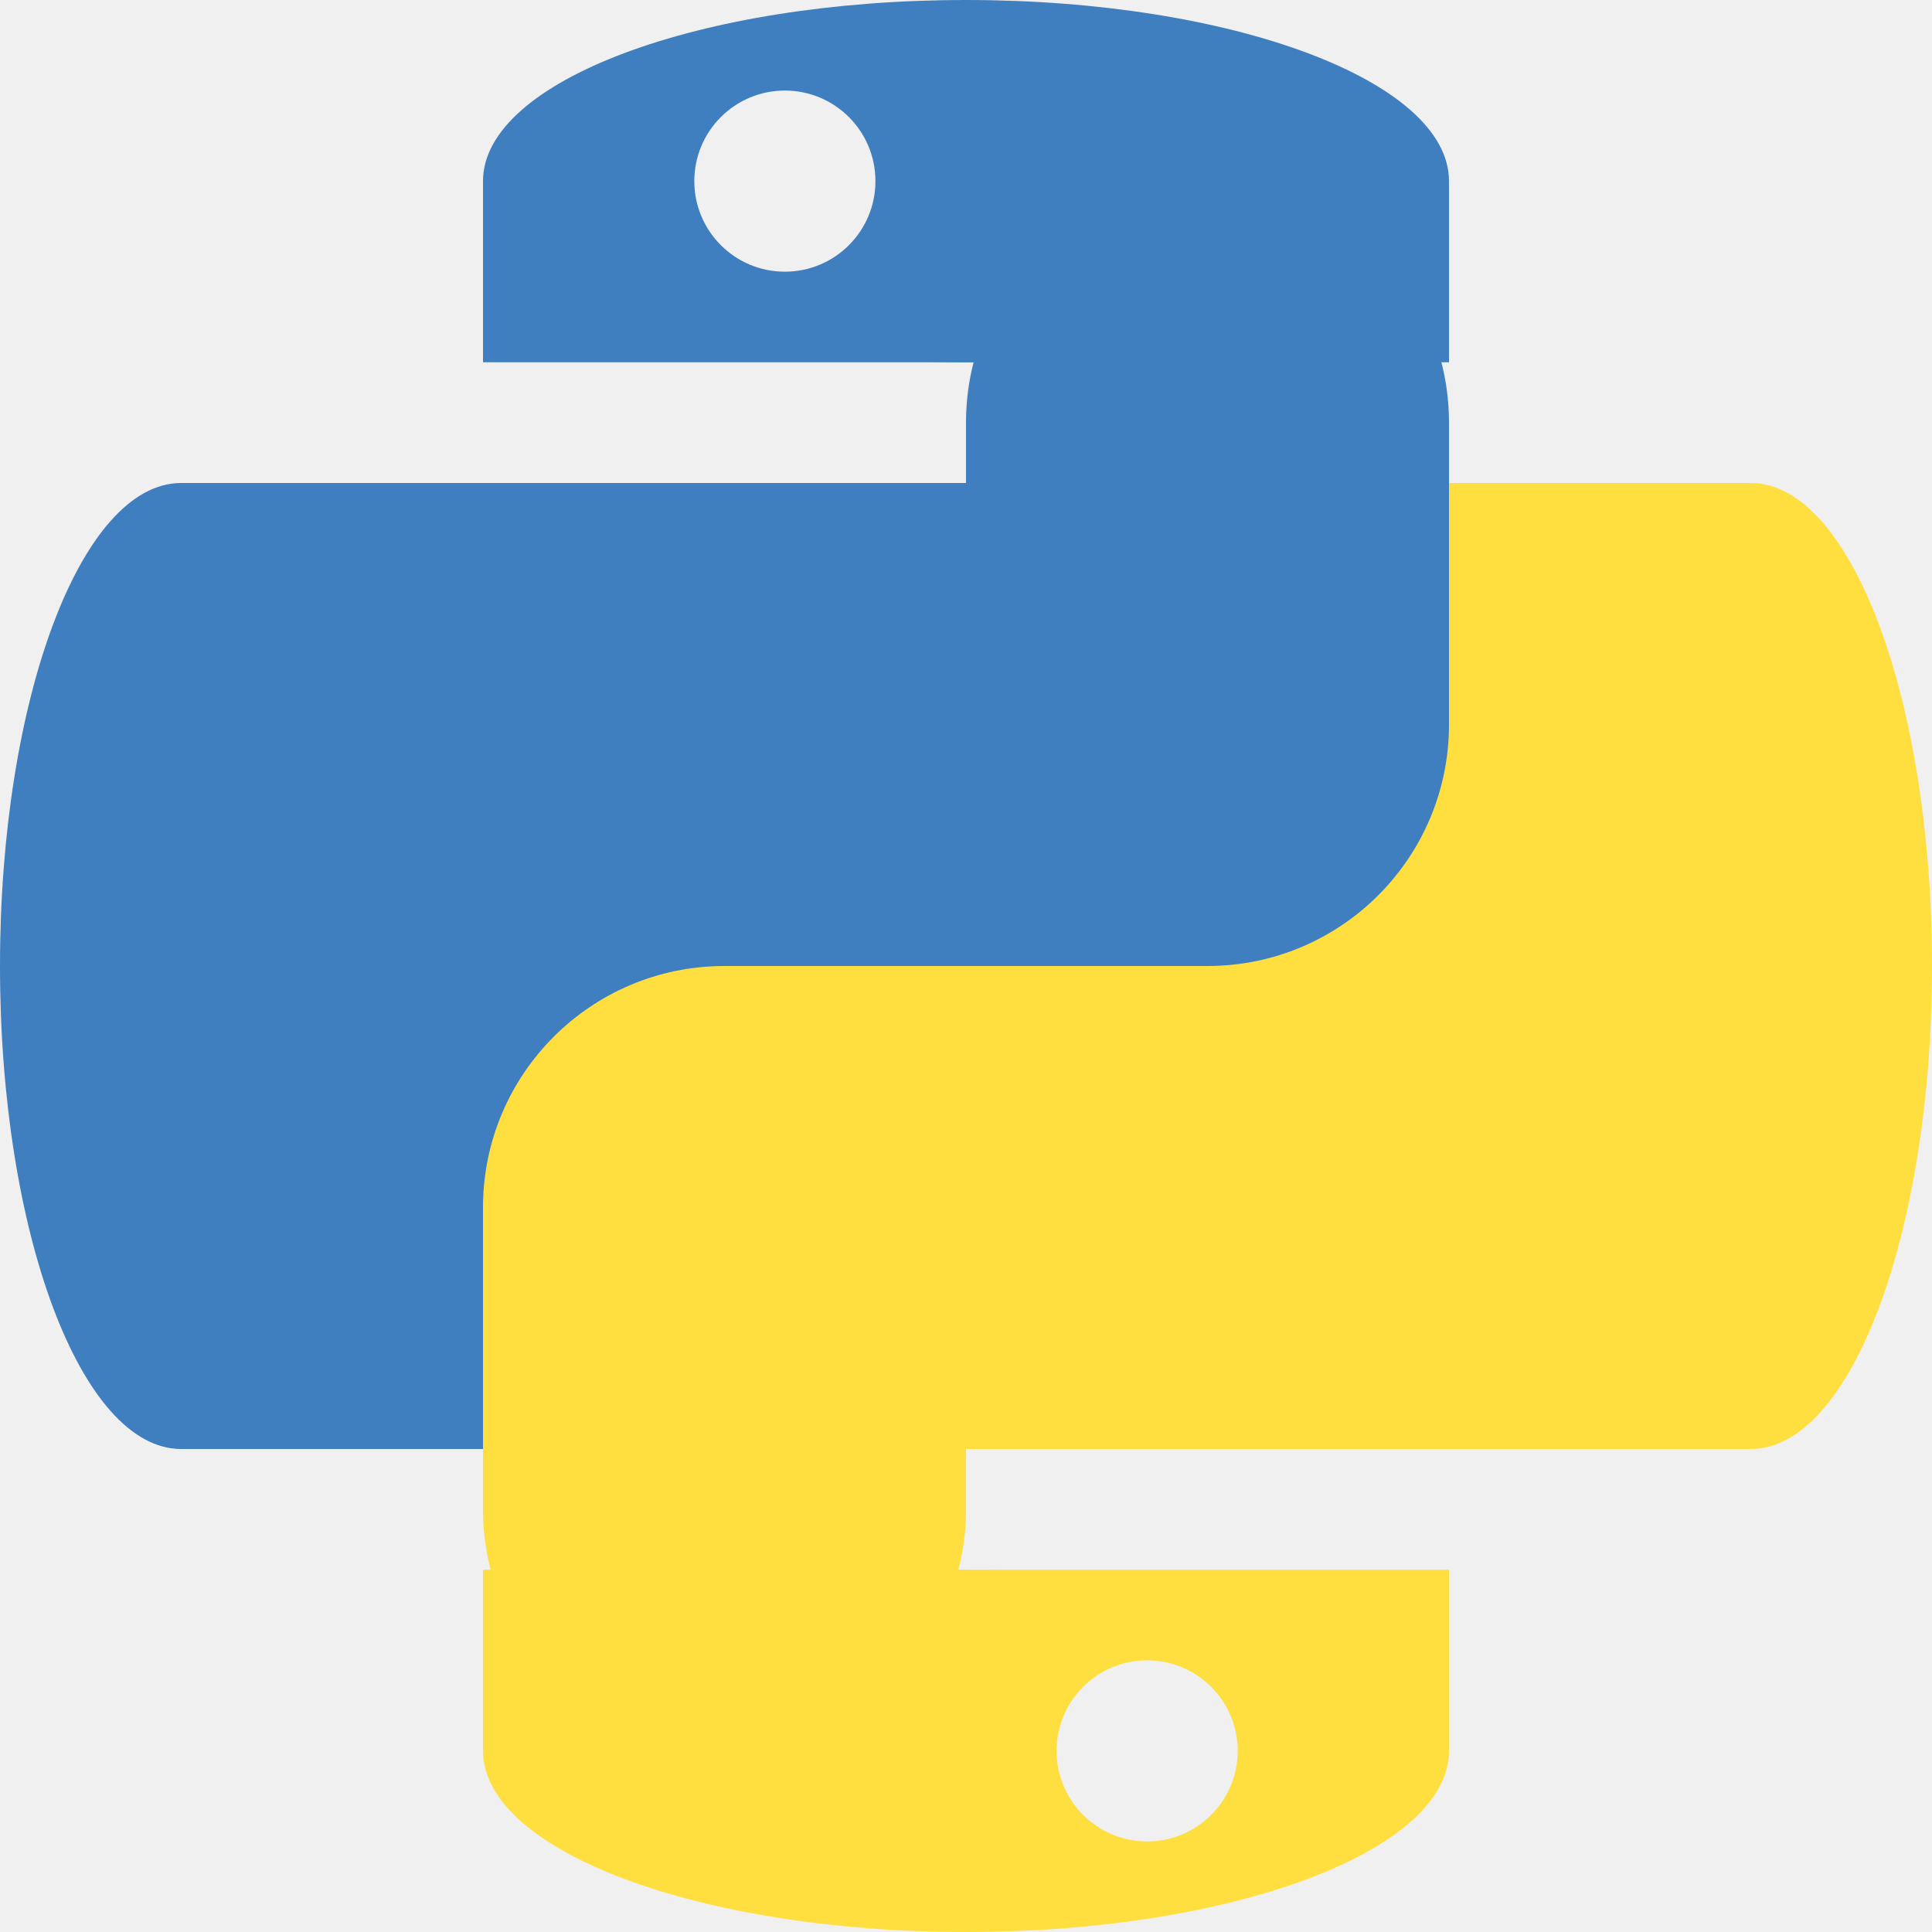
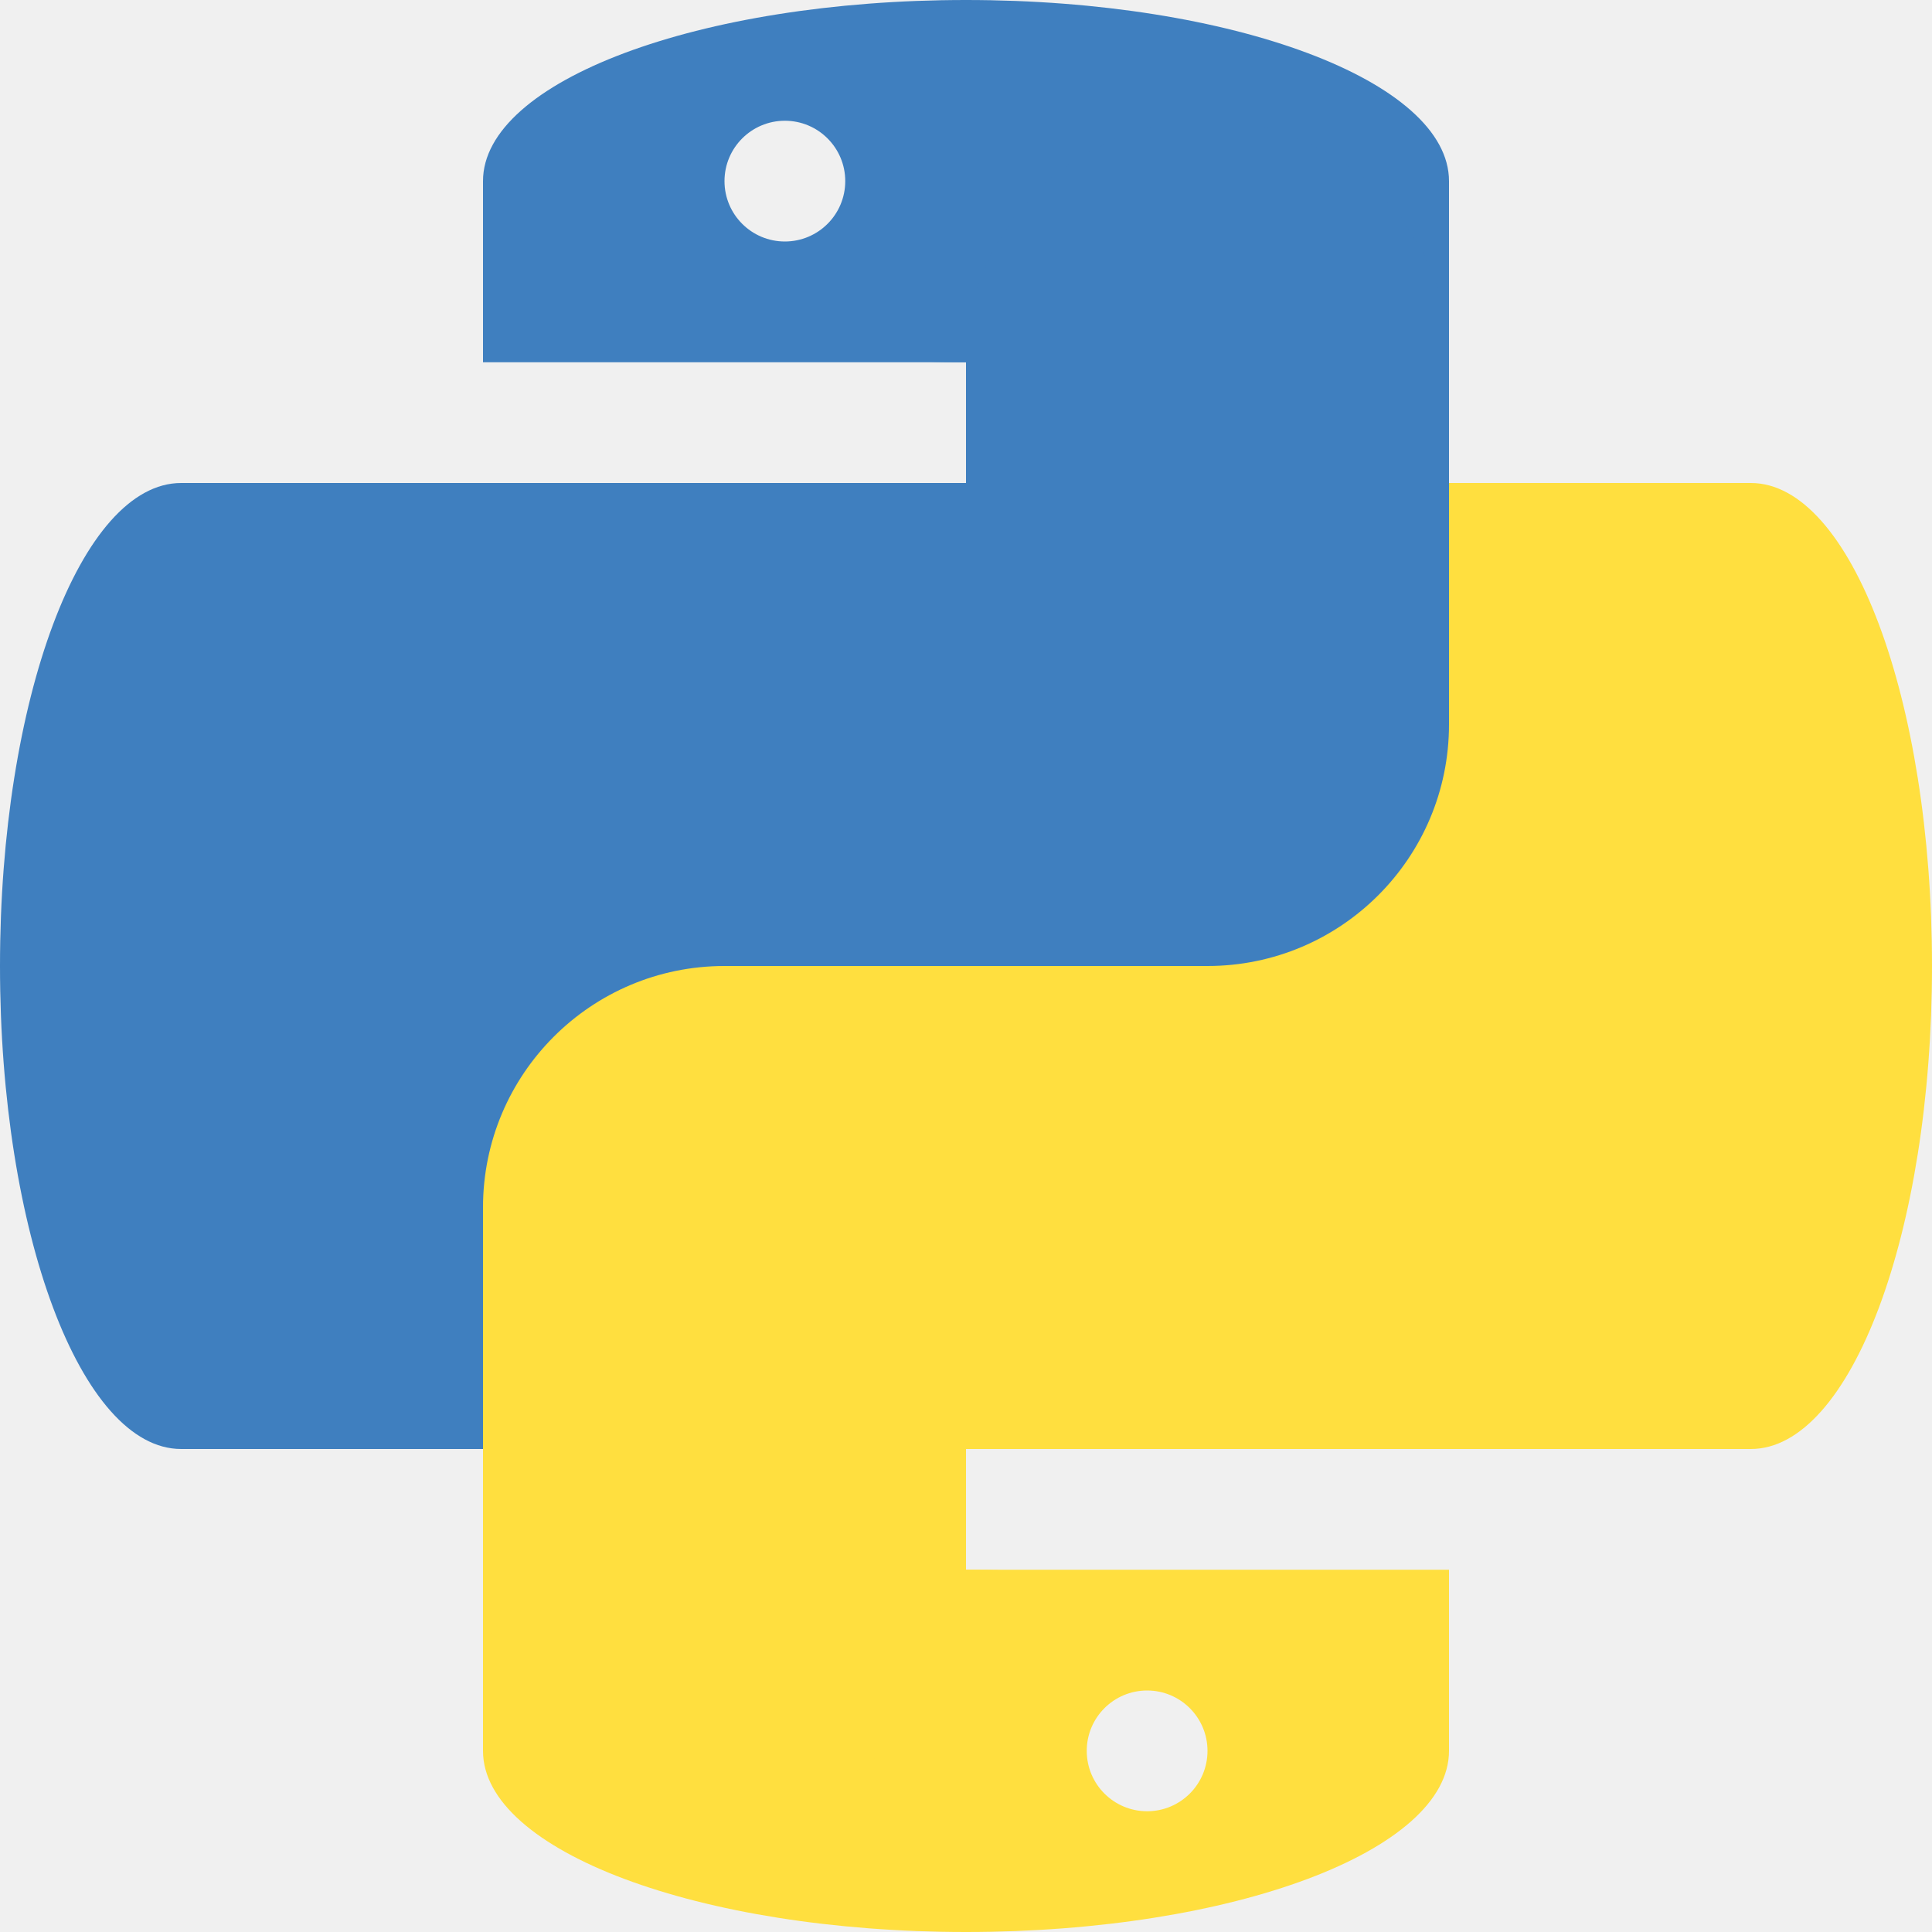
<svg xmlns="http://www.w3.org/2000/svg" width="320" height="320" version="1.1">
  <defs>
    <mask id="mask">
      <rect width="320" height="320" x="0" y="0" fill="#fff" />
      <g fill="#000">
-         <circle cx="130" cy="30" r="15" />
-         <circle cx="190" cy="290" r="15" />
+         <circle cx="130" cy="30" r="10" />
+         <circle cx="190" cy="290" r="10" />
      </g>
    </mask>
  </defs>
  <g mask="url(#mask)">
    <g fill="#3f7fbf">
      <ellipse cx="30" cy="160" rx="30" ry="80" />
      <rect width="130" height="160" x="30" y="80" />
    </g>
    <g fill="#ffdf3f">
      <ellipse cx="290" cy="160" rx="30" ry="80" />
      <rect width="130" height="160" x="160" y="80" />
    </g>
    <g fill="#3f7fbf">
      <ellipse cx="160" cy="30" rx="80" ry="30" />
      <rect width="160" height="30" x="80" y="30" />
-       <rect width="80" height="130" x="160" y="30" rx="40" ry="40" />
+       <rect width="80" height="140" x="160" y="20" rx="40" ry="40" />
      <rect width="40" height="80" x="160" y="80" />
    </g>
    <g fill="#ffdf3f">
      <ellipse cx="160" cy="290" rx="80" ry="30" />
      <rect width="160" height="30" x="80" y="260" />
-       <rect width="80" height="130" x="80" y="160" rx="40" ry="40" />
+       <rect width="80" height="140" x="80" y="160" rx="40" ry="40" />
      <rect width="40" height="80" x="120" y="160" />
    </g>
  </g>
</svg>
